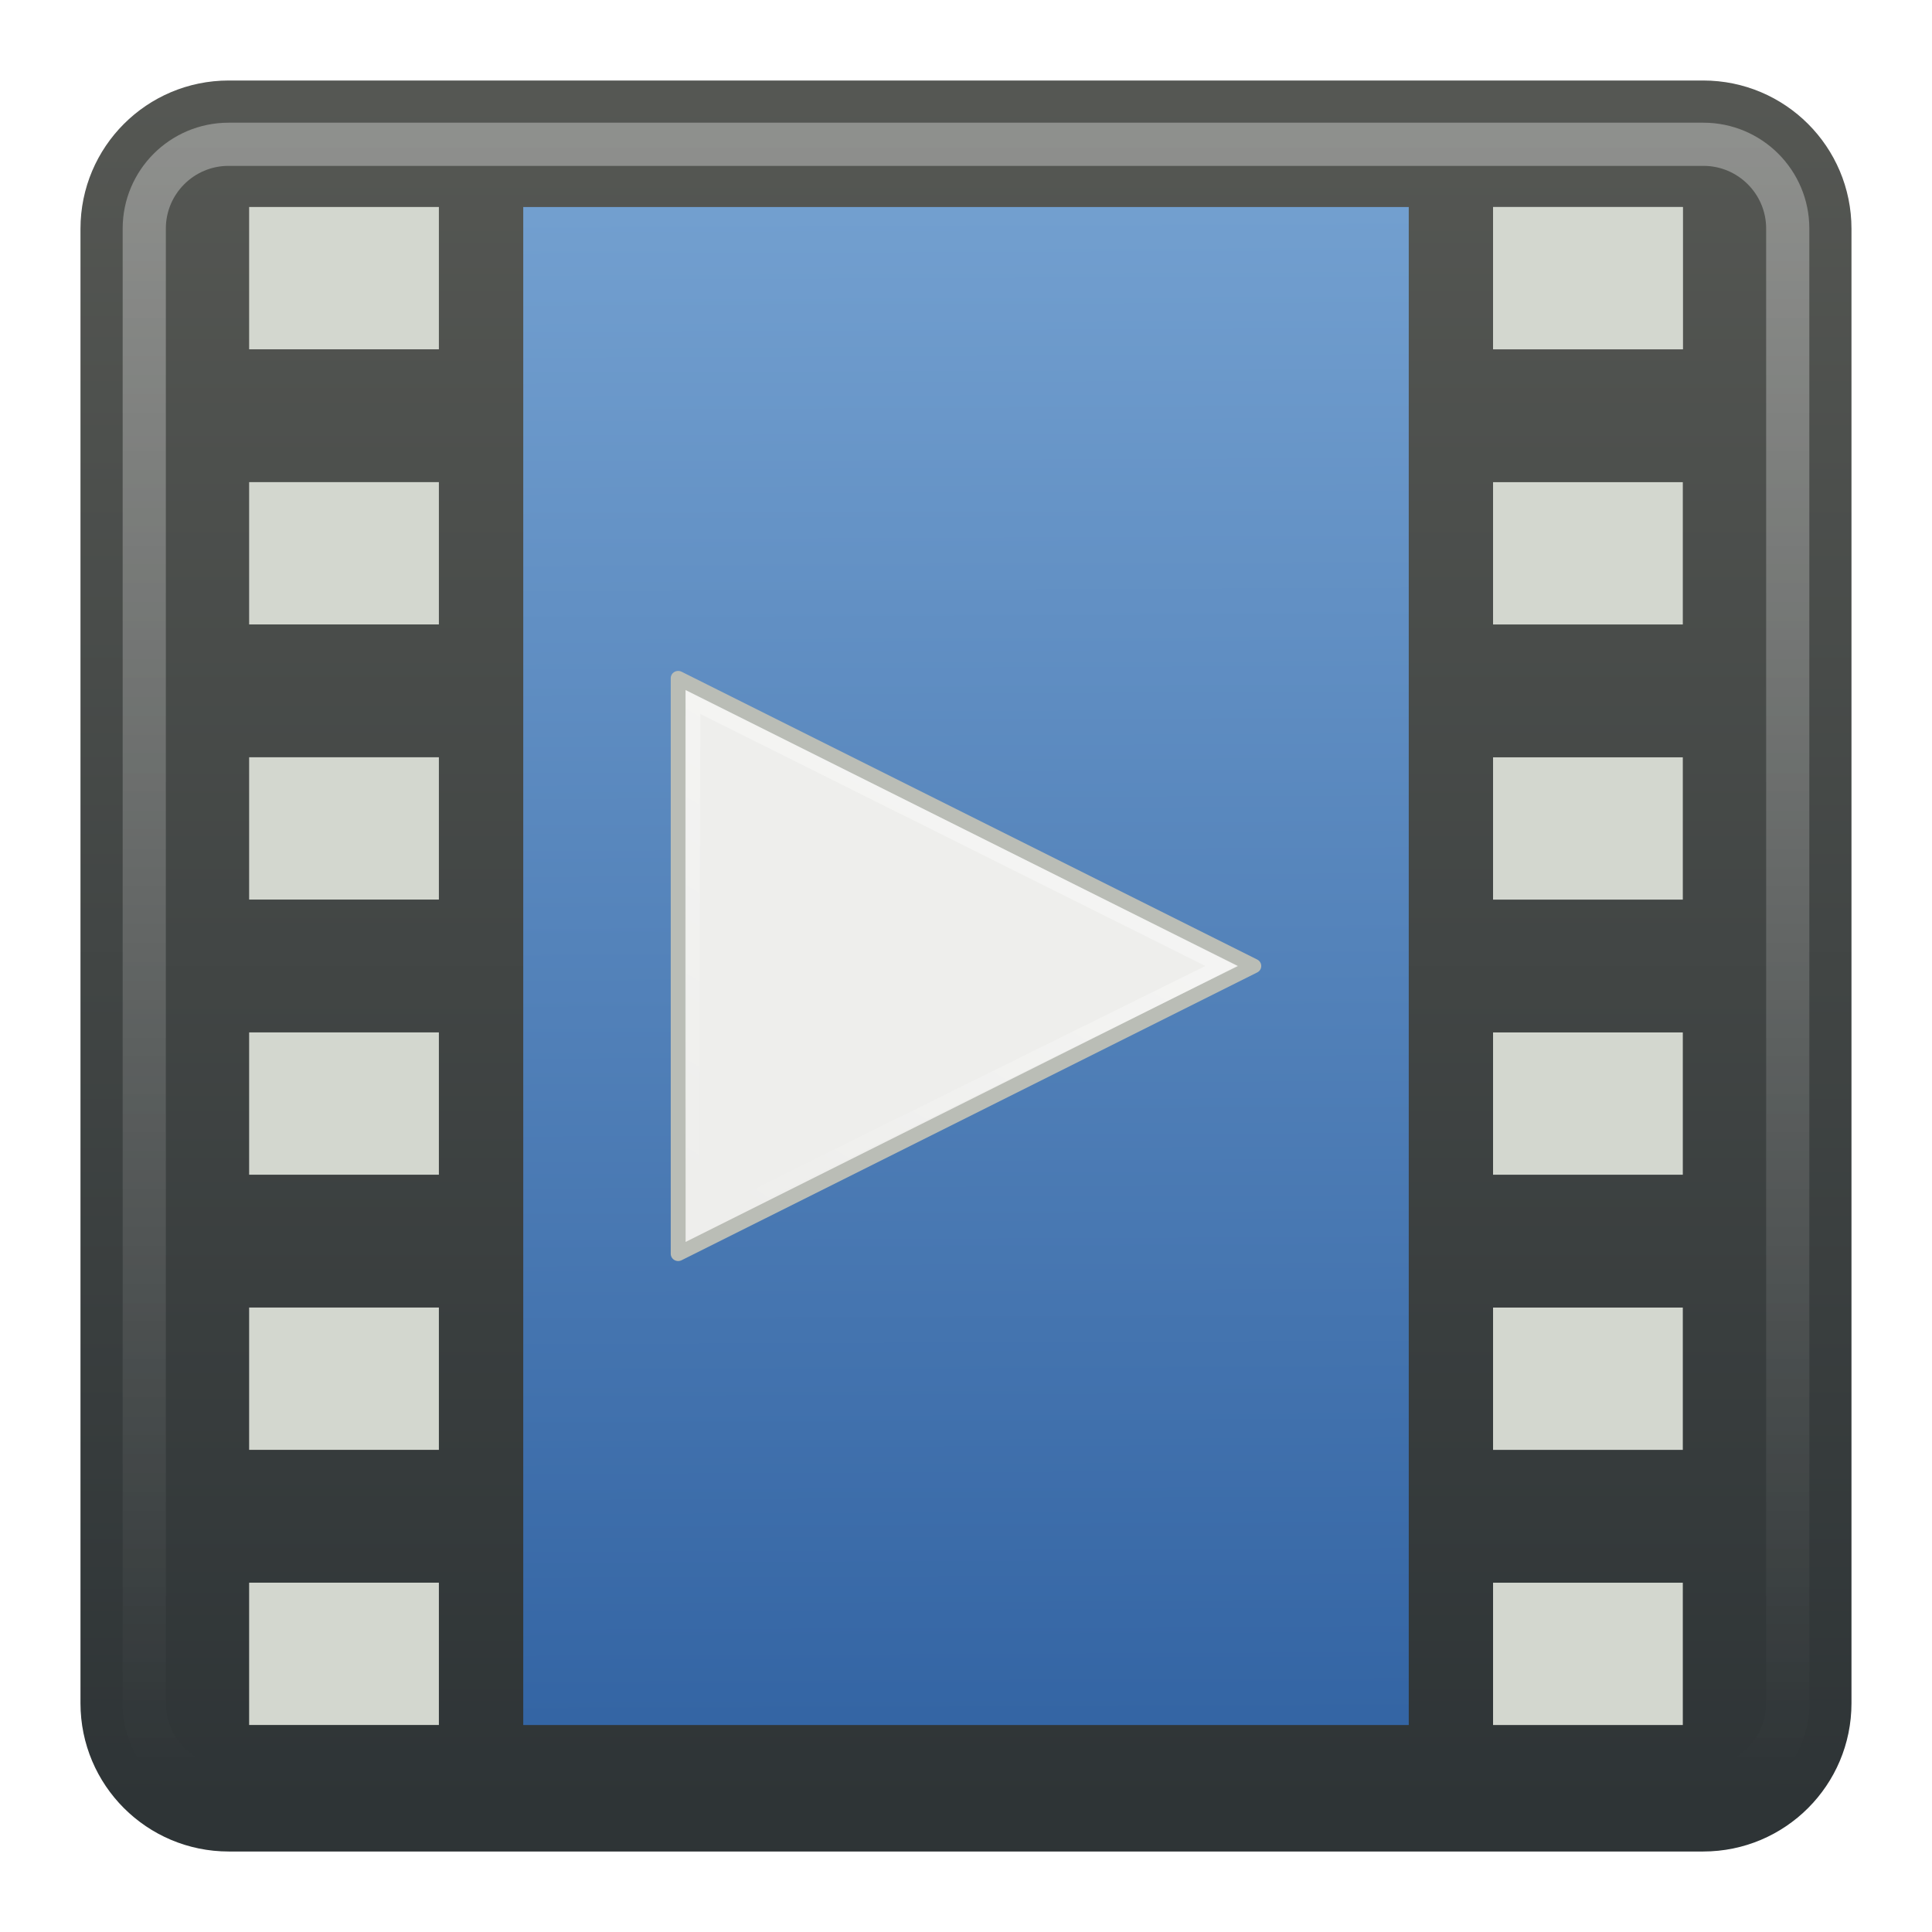
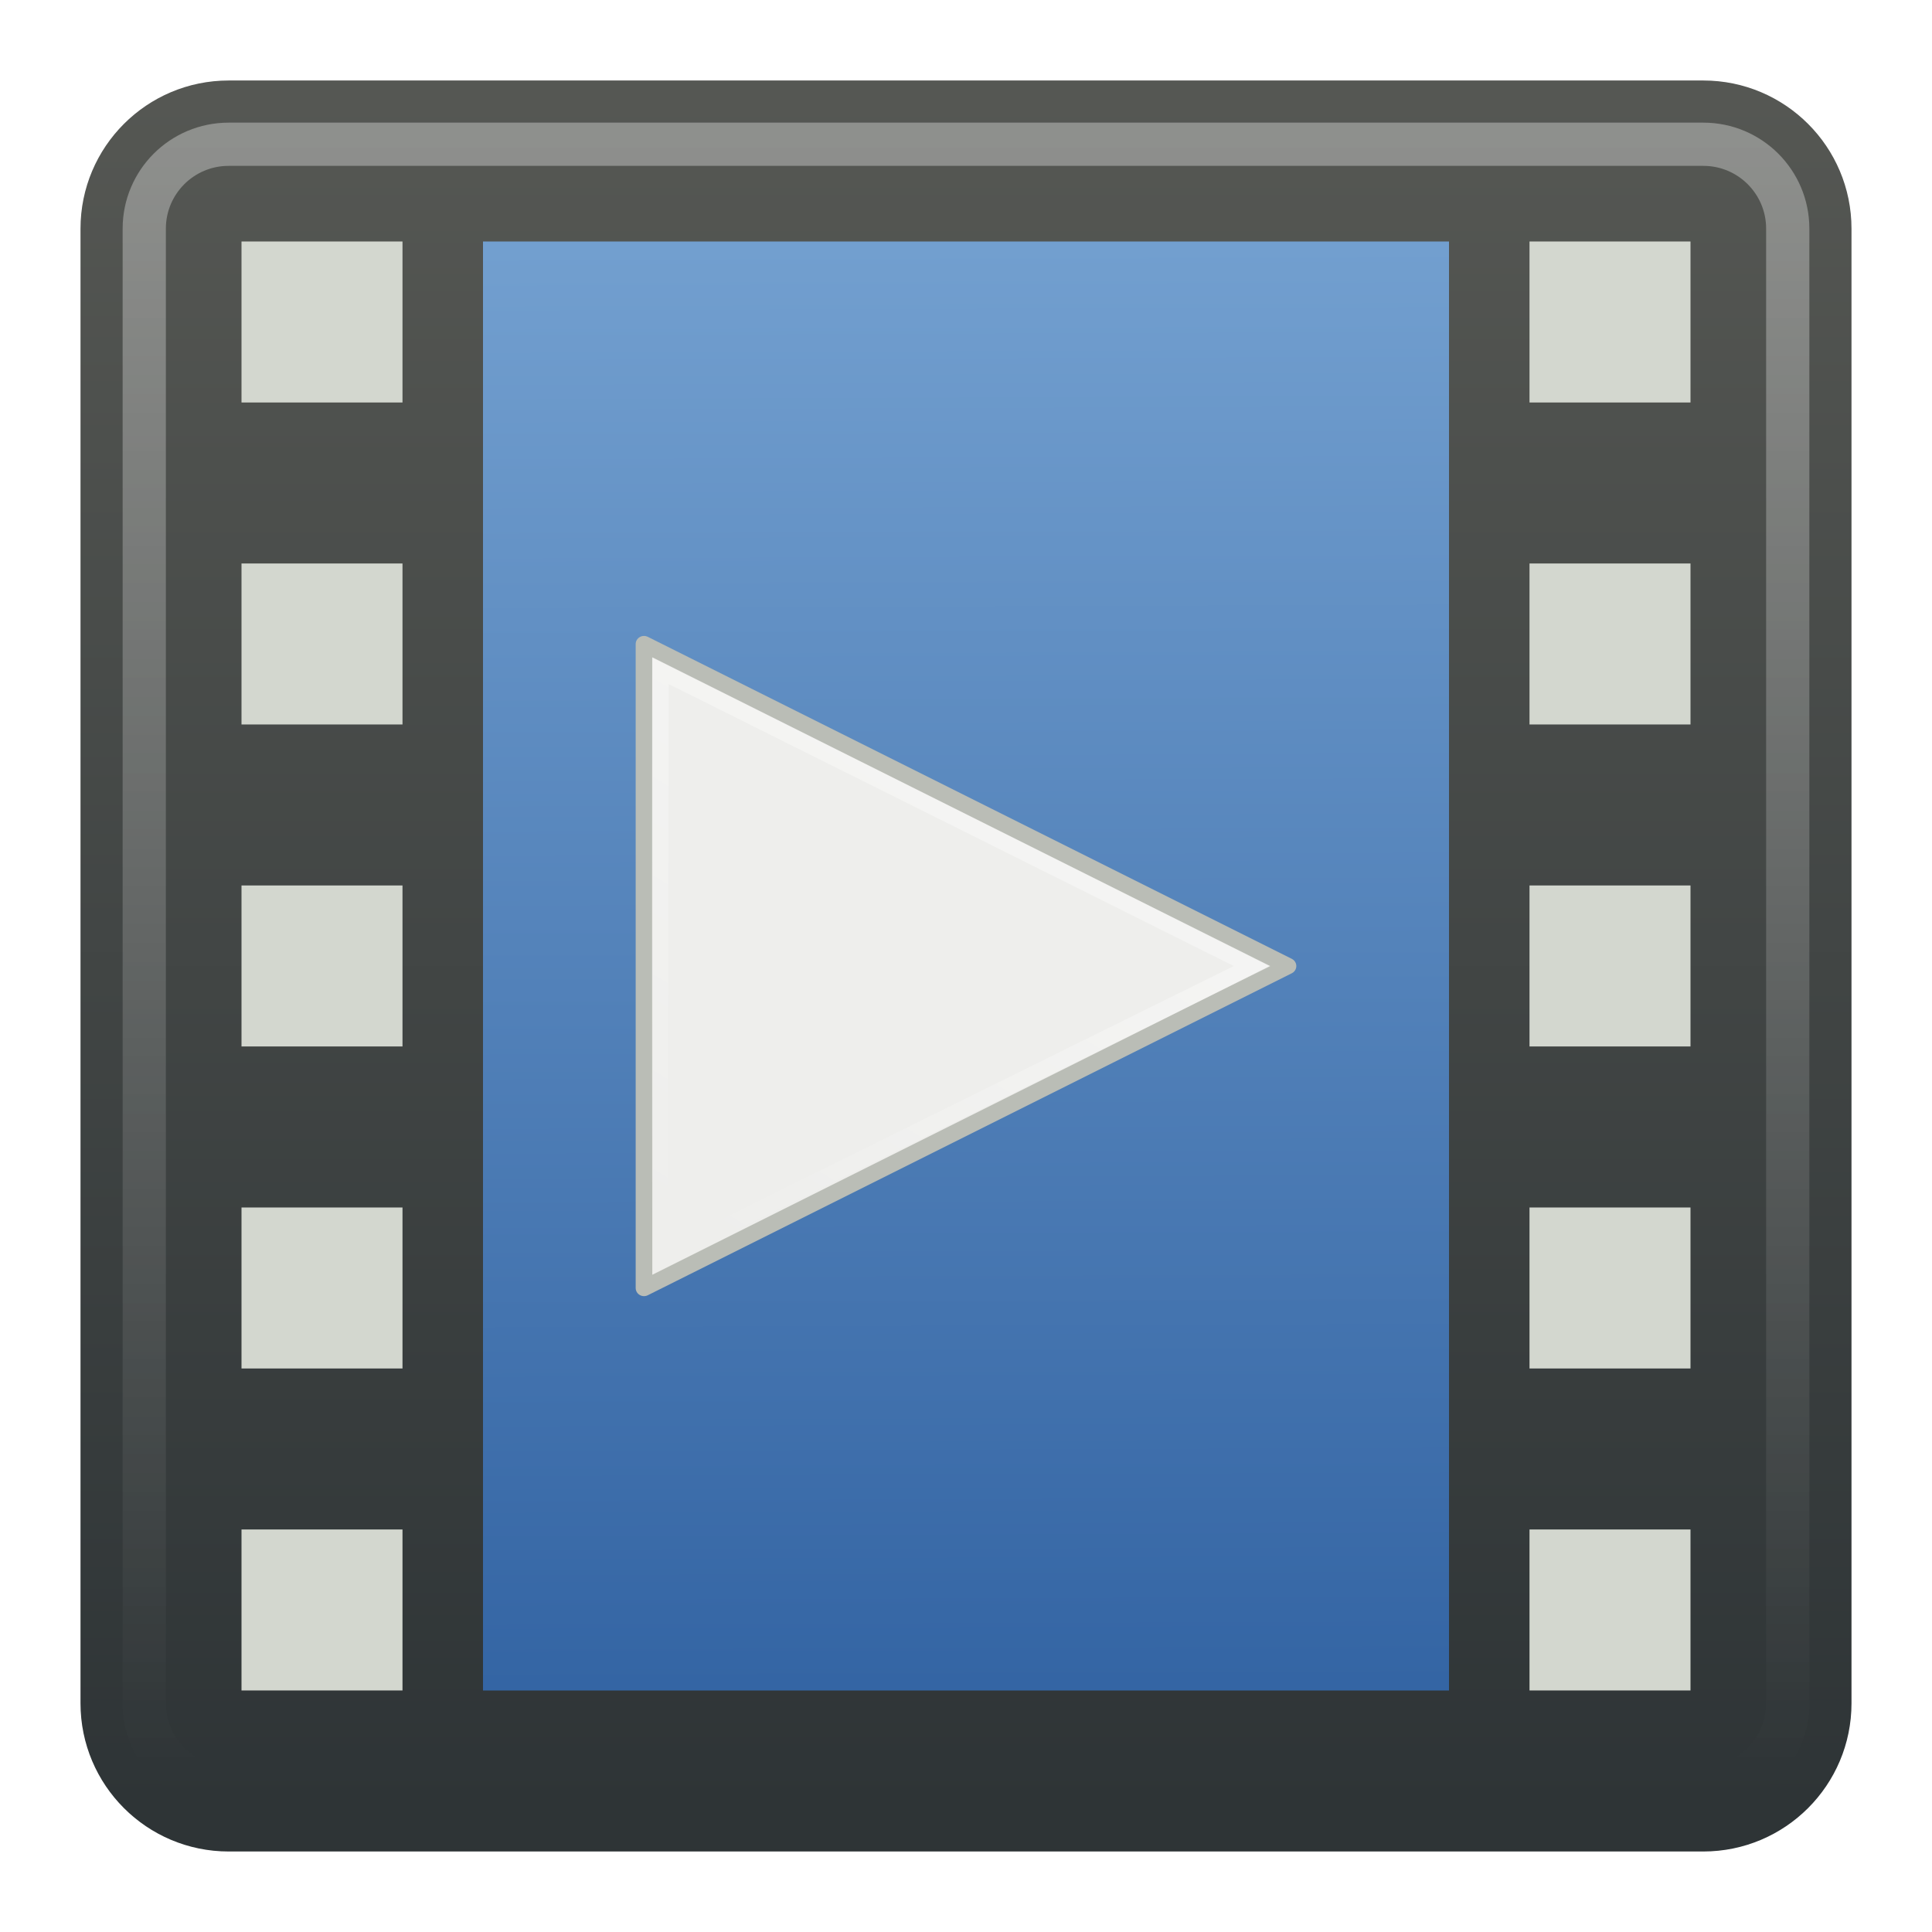
<svg xmlns="http://www.w3.org/2000/svg" xmlns:xlink="http://www.w3.org/1999/xlink" width="24" height="24" id="svg2" version="1.1">
  <defs id="defs4">
    <linearGradient id="linearGradient3801-25">
      <stop style="stop-color:#555753;stop-opacity:1" offset="0" id="stop3803" />
      <stop style="stop-color:#2e3436;stop-opacity:1" offset="1" id="stop3805" />
    </linearGradient>
    <linearGradient id="linearGradient4050-7">
      <stop id="stop4052-6" offset="0" style="stop-color:#ffffff;stop-opacity:0.669;" />
      <stop id="stop4054-0" offset="1" style="stop-color:#ffffff;stop-opacity:0;" />
    </linearGradient>
    <linearGradient id="linearGradient3522-4">
      <stop offset="0" style="stop-color:#729fcf;stop-opacity:1" id="stop3524-6" />
      <stop offset="1" style="stop-color:#3465a4;stop-opacity:1" id="stop3526-9" />
    </linearGradient>
    <linearGradient id="linearGradient11332">
      <stop id="stop11334" style="stop-color:#eeeeec;stop-opacity:1" offset="0" />
      <stop id="stop11336" style="stop-color:#eeeeec;stop-opacity:1" offset="1" />
    </linearGradient>
    <linearGradient x1="34.404" y1="14.66" gradientTransform="matrix(0.9547,0,0,0.92917,0.89918,2.1998)" x2="13.759" gradientUnits="userSpaceOnUse" y2="46.874" id="linearGradient3339">
      <stop offset="0" style="stop-color:#fff" id="stop4224" />
      <stop offset="1" style="stop-color:#fff;stop-opacity:0" id="stop4226" />
    </linearGradient>
    <linearGradient xlink:href="#linearGradient3522-4" id="linearGradient3220" gradientUnits="userSpaceOnUse" gradientTransform="matrix(1.05,0,0,1.125,-1.199991,1000.363)" x1="23.5" y1="8.125" x2="23.625" y2="39.875" />
    <linearGradient xlink:href="#linearGradient4050-7" id="linearGradient3238" gradientUnits="userSpaceOnUse" gradientTransform="matrix(0.9985742,0,0,1.034552,-0.8133299,1003.968)" x1="13.623" y1="3.836" x2="13.623" y2="40.857" />
    <linearGradient xlink:href="#linearGradient3801-25" id="linearGradient3241" gradientUnits="userSpaceOnUse" gradientTransform="translate(60,1014.363)" x1="-42" y1="-7" x2="-42" y2="33" />
    <linearGradient xlink:href="#linearGradient3801-25" id="linearGradient3243" gradientUnits="userSpaceOnUse" gradientTransform="matrix(0.9992331,0,0,0.9998665,0.0181581,1004.353)" x1="24.42" y1="2.366" x2="24.42" y2="43.004" />
    <linearGradient xlink:href="#linearGradient11332" id="linearGradient3255" gradientUnits="userSpaceOnUse" gradientTransform="matrix(1.1476,0,0,1.0201,-55.9461,-5.11599)" x1="25.816" y1="11.305" x2="26.047" y2="35.733" />
    <linearGradient xlink:href="#linearGradient3339" id="linearGradient3257" gradientUnits="userSpaceOnUse" gradientTransform="matrix(0.9547,0,0,0.92917,-51.10042,-3.1747)" x1="34.404" y1="14.66" x2="13.759" y2="46.874" />
+     <linearGradient xlink:href="#linearGradient3522-4" id="linearGradient3445" gradientUnits="userSpaceOnUse" gradientTransform="matrix(0.5999999,0,0,0.5625014,-2.399994,1026.862)" x1="23.5" y1="8.125" x2="23.625" y2="39.875" />
+     <linearGradient xlink:href="#linearGradient4050-7" id="linearGradient3463" gradientUnits="userSpaceOnUse" gradientTransform="matrix(0.5230621,0,0,0.5419076,-0.9974415,1028.108)" x1="13.623" y1="3.836" x2="13.623" y2="40.857" />
+     <linearGradient xlink:href="#linearGradient3801-25" id="linearGradient3466" gradientUnits="userSpaceOnUse" gradientTransform="matrix(0.5238089,0,0,0.5238089,30.85712,1033.553)" x1="-42" y1="-7" x2="-42" y2="33" />
+     <linearGradient xlink:href="#linearGradient3801-25" id="linearGradient3468" gradientUnits="userSpaceOnUse" gradientTransform="matrix(0.5234072,0,0,0.523739,-0.5619007,1028.31)" x1="24.42" y1="2.366" x2="24.42" y2="43.004" />
+     <linearGradient xlink:href="#linearGradient11332" id="linearGradient3503" gradientUnits="userSpaceOnUse" gradientTransform="matrix(1.1476,0,0,1.0201,-55.9461,-5.11599)" x1="25.816" y1="11.305" x2="26.047" y2="35.733" />
+     <linearGradient xlink:href="#linearGradient3339" id="linearGradient3505" gradientUnits="userSpaceOnUse" gradientTransform="matrix(0.9547,0,0,0.92917,-51.10042,-3.1747)" x1="34.404" y1="14.66" x2="13.759" y2="46.874" />
  </defs>
  <g id="layer1" transform="translate(0,-1028.362)">
-     <g id="g3259" transform="matrix(0.5238089,0,0,0.5238089,-0.5714121,502.2205)">
-       <rect rx="3" ry="3" y="1006.878" x="3.515" height="40.969" width="40.969" id="rect3117" style="color:#000000;fill:url(#linearGradient3241);fill-opacity:1;fill-rule:nonzero;stroke:url(#linearGradient3243);stroke-width:1.031;stroke-linecap:butt;stroke-linejoin:miter;stroke-miterlimit:4;stroke-opacity:1;stroke-dasharray:none;stroke-dashoffset:0;marker:none;visibility:visible;display:inline;overflow:visible;enable-background:accumulate" />
-       <rect rx="2" style="opacity:0.5;color:#000000;fill:none;stroke:url(#linearGradient3238);stroke-width:1.024;stroke-linecap:butt;stroke-linejoin:miter;stroke-miterlimit:4;stroke-opacity:1;stroke-dasharray:none;stroke-dashoffset:0;marker:none;visibility:visible;display:inline;overflow:visible;enable-background:accumulate" id="rect4513" y="1007.875" x="4.512" ry="2" height="38.976" width="38.976" />
-       <g transform="translate(0.9992657,1004.362)" id="g9365">
-         <rect style="fill:#d3d7cf;fill-opacity:1;fill-rule:nonzero;stroke:none" id="rect5263" width="4.5" height="3.375" x="6" y="5" />
-         <rect style="fill:#d3d7cf;fill-opacity:1;fill-rule:nonzero;stroke:none" id="rect5263-1" width="4.5" height="3.375" x="6" y="11.525" />
-         <rect style="fill:#d3d7cf;fill-opacity:1;fill-rule:nonzero;stroke:none" id="rect5263-0" width="4.5" height="3.375" x="6" y="18.05" />
-         <rect style="fill:#d3d7cf;fill-opacity:1;fill-rule:nonzero;stroke:none" id="rect5263-9" width="4.5" height="3.375" x="6" y="24.575" />
-         <rect style="fill:#d3d7cf;fill-opacity:1;fill-rule:nonzero;stroke:none" id="rect5263-4" width="4.5" height="3.375" x="6" y="31.1" />
-         <rect style="fill:#d3d7cf;fill-opacity:1;fill-rule:nonzero;stroke:none" id="rect5263-5" width="4.5" height="3.375" x="6" y="37.625" />
-       </g>
-       <g transform="matrix(1,0,0,1.028571,45.07241,1003.822)" style="fill:#d3d7cf" id="g5844-1">
-         <rect style="fill:#d3d7cf;fill-opacity:1;fill-rule:nonzero;stroke:none" id="rect5263-01-7" width="4.5" height="3.281" x="-8.573" y="5.387" />
-         <rect style="fill:#d3d7cf;fill-opacity:1;fill-rule:nonzero;stroke:none" id="rect5263-8" width="4.5" height="3.281" x="-8.573" y="5.387" />
-         <rect style="fill:#d3d7cf;fill-opacity:1;fill-rule:nonzero;stroke:none" id="rect5263-1-4" width="4.5" height="3.281" x="-8.573" y="11.731" />
-         <rect style="fill:#d3d7cf;fill-opacity:1;fill-rule:nonzero;stroke:none" id="rect5263-0-8" width="4.5" height="3.281" x="-8.573" y="18.075" />
-         <rect style="fill:#d3d7cf;fill-opacity:1;fill-rule:nonzero;stroke:none" id="rect5263-9-4" width="4.5" height="3.281" x="-8.573" y="24.418" />
-         <rect style="fill:#d3d7cf;fill-opacity:1;fill-rule:nonzero;stroke:none" id="rect5263-4-7" width="4.5" height="3.281" x="-8.573" y="30.762" />
-         <rect style="fill:#d3d7cf;fill-opacity:1;fill-rule:nonzero;stroke:none" id="rect5263-5-1" width="4.5" height="3.281" x="-8.573" y="37.106" />
-       </g>
-       <rect y="1009.363" x="13.5" height="36" width="21" id="rect3936-4" style="fill:url(#linearGradient3220);fill-opacity:1;fill-rule:nonzero;stroke:none" />
-       <g transform="matrix(0.3501182,0,0,0.3413455,33.80331,1020.834)" id="g11350">
-         <path id="path3375" style="fill:url(#linearGradient3255);fill-opacity:1;fill-rule:evenodd;stroke:#babdb6;stroke-width:1.007;stroke-linecap:round;stroke-linejoin:round" d="M -47.496,39.121 V -0.872 L -8.504,19.125 -47.496,39.121 z" />
-         <path id="path2294" style="opacity:0.41;fill:none;stroke:url(#linearGradient3257);stroke-width:1.007;stroke-linecap:round" d="m -46.563,37.318 0.063,-36.523 35.824,18.331 -35.887,18.192 z" />
-       </g>
+     <rect style="color:#000000;fill:url(#linearGradient3466);fill-opacity:1;fill-rule:nonzero;stroke:url(#linearGradient3468);stroke-width:0.54;stroke-linecap:butt;stroke-linejoin:miter;stroke-miterlimit:4;stroke-opacity:1;stroke-dasharray:none;stroke-dashoffset:0;marker:none;visibility:visible;display:inline;overflow:visible;enable-background:accumulate" id="rect3117" width="21.46" height="21.46" x="1.27" y="1029.632" ry="1.571" rx="1.571" />
+     <rect width="20.416" height="20.416" ry="1.048" x="1.792" y="1030.154" id="rect4513" style="opacity:0.5;color:#000000;fill:none;stroke:url(#linearGradient3463);stroke-width:0.537;stroke-linecap:butt;stroke-linejoin:miter;stroke-miterlimit:4;stroke-opacity:1;stroke-dasharray:none;stroke-dashoffset:0;marker:none;visibility:visible;display:inline;overflow:visible;enable-background:accumulate" rx="1.048" />
+     <g id="g9365" transform="matrix(0.5238089,0,0,0.5238089,-0.04798785,1028.314)">
+       <rect y="5.819" x="5.819" height="3.818" width="3.818" id="rect5263" style="fill:#d3d7cf;fill-opacity:1;fill-rule:nonzero;stroke:none" />
+       <rect y="13.455" x="5.819" height="3.818" width="3.818" id="rect5263-1" style="fill:#d3d7cf;fill-opacity:1;fill-rule:nonzero;stroke:none" />
+       <rect y="21.091" x="5.819" height="3.818" width="3.818" id="rect5263-0" style="fill:#d3d7cf;fill-opacity:1;fill-rule:nonzero;stroke:none" />
+       <rect y="28.728" x="5.819" height="3.818" width="3.818" id="rect5263-4" style="fill:#d3d7cf;fill-opacity:1;fill-rule:nonzero;stroke:none" />
+       <rect y="36.364" x="5.819" height="3.818" width="3.818" id="rect5263-5" style="fill:#d3d7cf;fill-opacity:1;fill-rule:nonzero;stroke:none" />
+     </g>
+     <rect style="fill:url(#linearGradient3445);fill-opacity:1;fill-rule:nonzero;stroke:none" id="rect3936-4" width="12" height="18" x="6" y="1031.362" />
+     <g id="g11350" transform="matrix(0.2051703,0,0,0.2000345,17.74477,1036.537)">
+       <path d="M -47.496,39.121 V -0.872 L -8.504,19.125 -47.496,39.121 z" style="fill:url(#linearGradient3503);fill-opacity:1;fill-rule:evenodd;stroke:#babdb6;stroke-width:1.007;stroke-linecap:round;stroke-linejoin:round" id="path3375" />
+       <path d="m -46.563,37.318 0.063,-36.523 35.824,18.331 -35.887,18.192 z" style="opacity:0.41;fill:none;stroke:url(#linearGradient3505);stroke-width:1.007;stroke-linecap:round" id="path2294" />
+     </g>
+     <g id="g9365-2" transform="matrix(0.5238088,0,0,0.5238089,15.95201,1028.314)">
+       <rect y="5.819" x="5.819" height="3.818" width="3.818" id="rect5263-18" style="fill:#d3d7cf;fill-opacity:1;fill-rule:nonzero;stroke:none" />
+       <rect y="13.455" x="5.819" height="3.818" width="3.818" id="rect5263-1-5" style="fill:#d3d7cf;fill-opacity:1;fill-rule:nonzero;stroke:none" />
+       <rect y="21.091" x="5.819" height="3.818" width="3.818" id="rect5263-0-83" style="fill:#d3d7cf;fill-opacity:1;fill-rule:nonzero;stroke:none" />
+       <rect y="28.728" x="5.819" height="3.818" width="3.818" id="rect5263-4-8" style="fill:#d3d7cf;fill-opacity:1;fill-rule:nonzero;stroke:none" />
+       <rect y="36.364" x="5.819" height="3.818" width="3.818" id="rect5263-5-9" style="fill:#d3d7cf;fill-opacity:1;fill-rule:nonzero;stroke:none" />
    </g>
  </g>
</svg>
